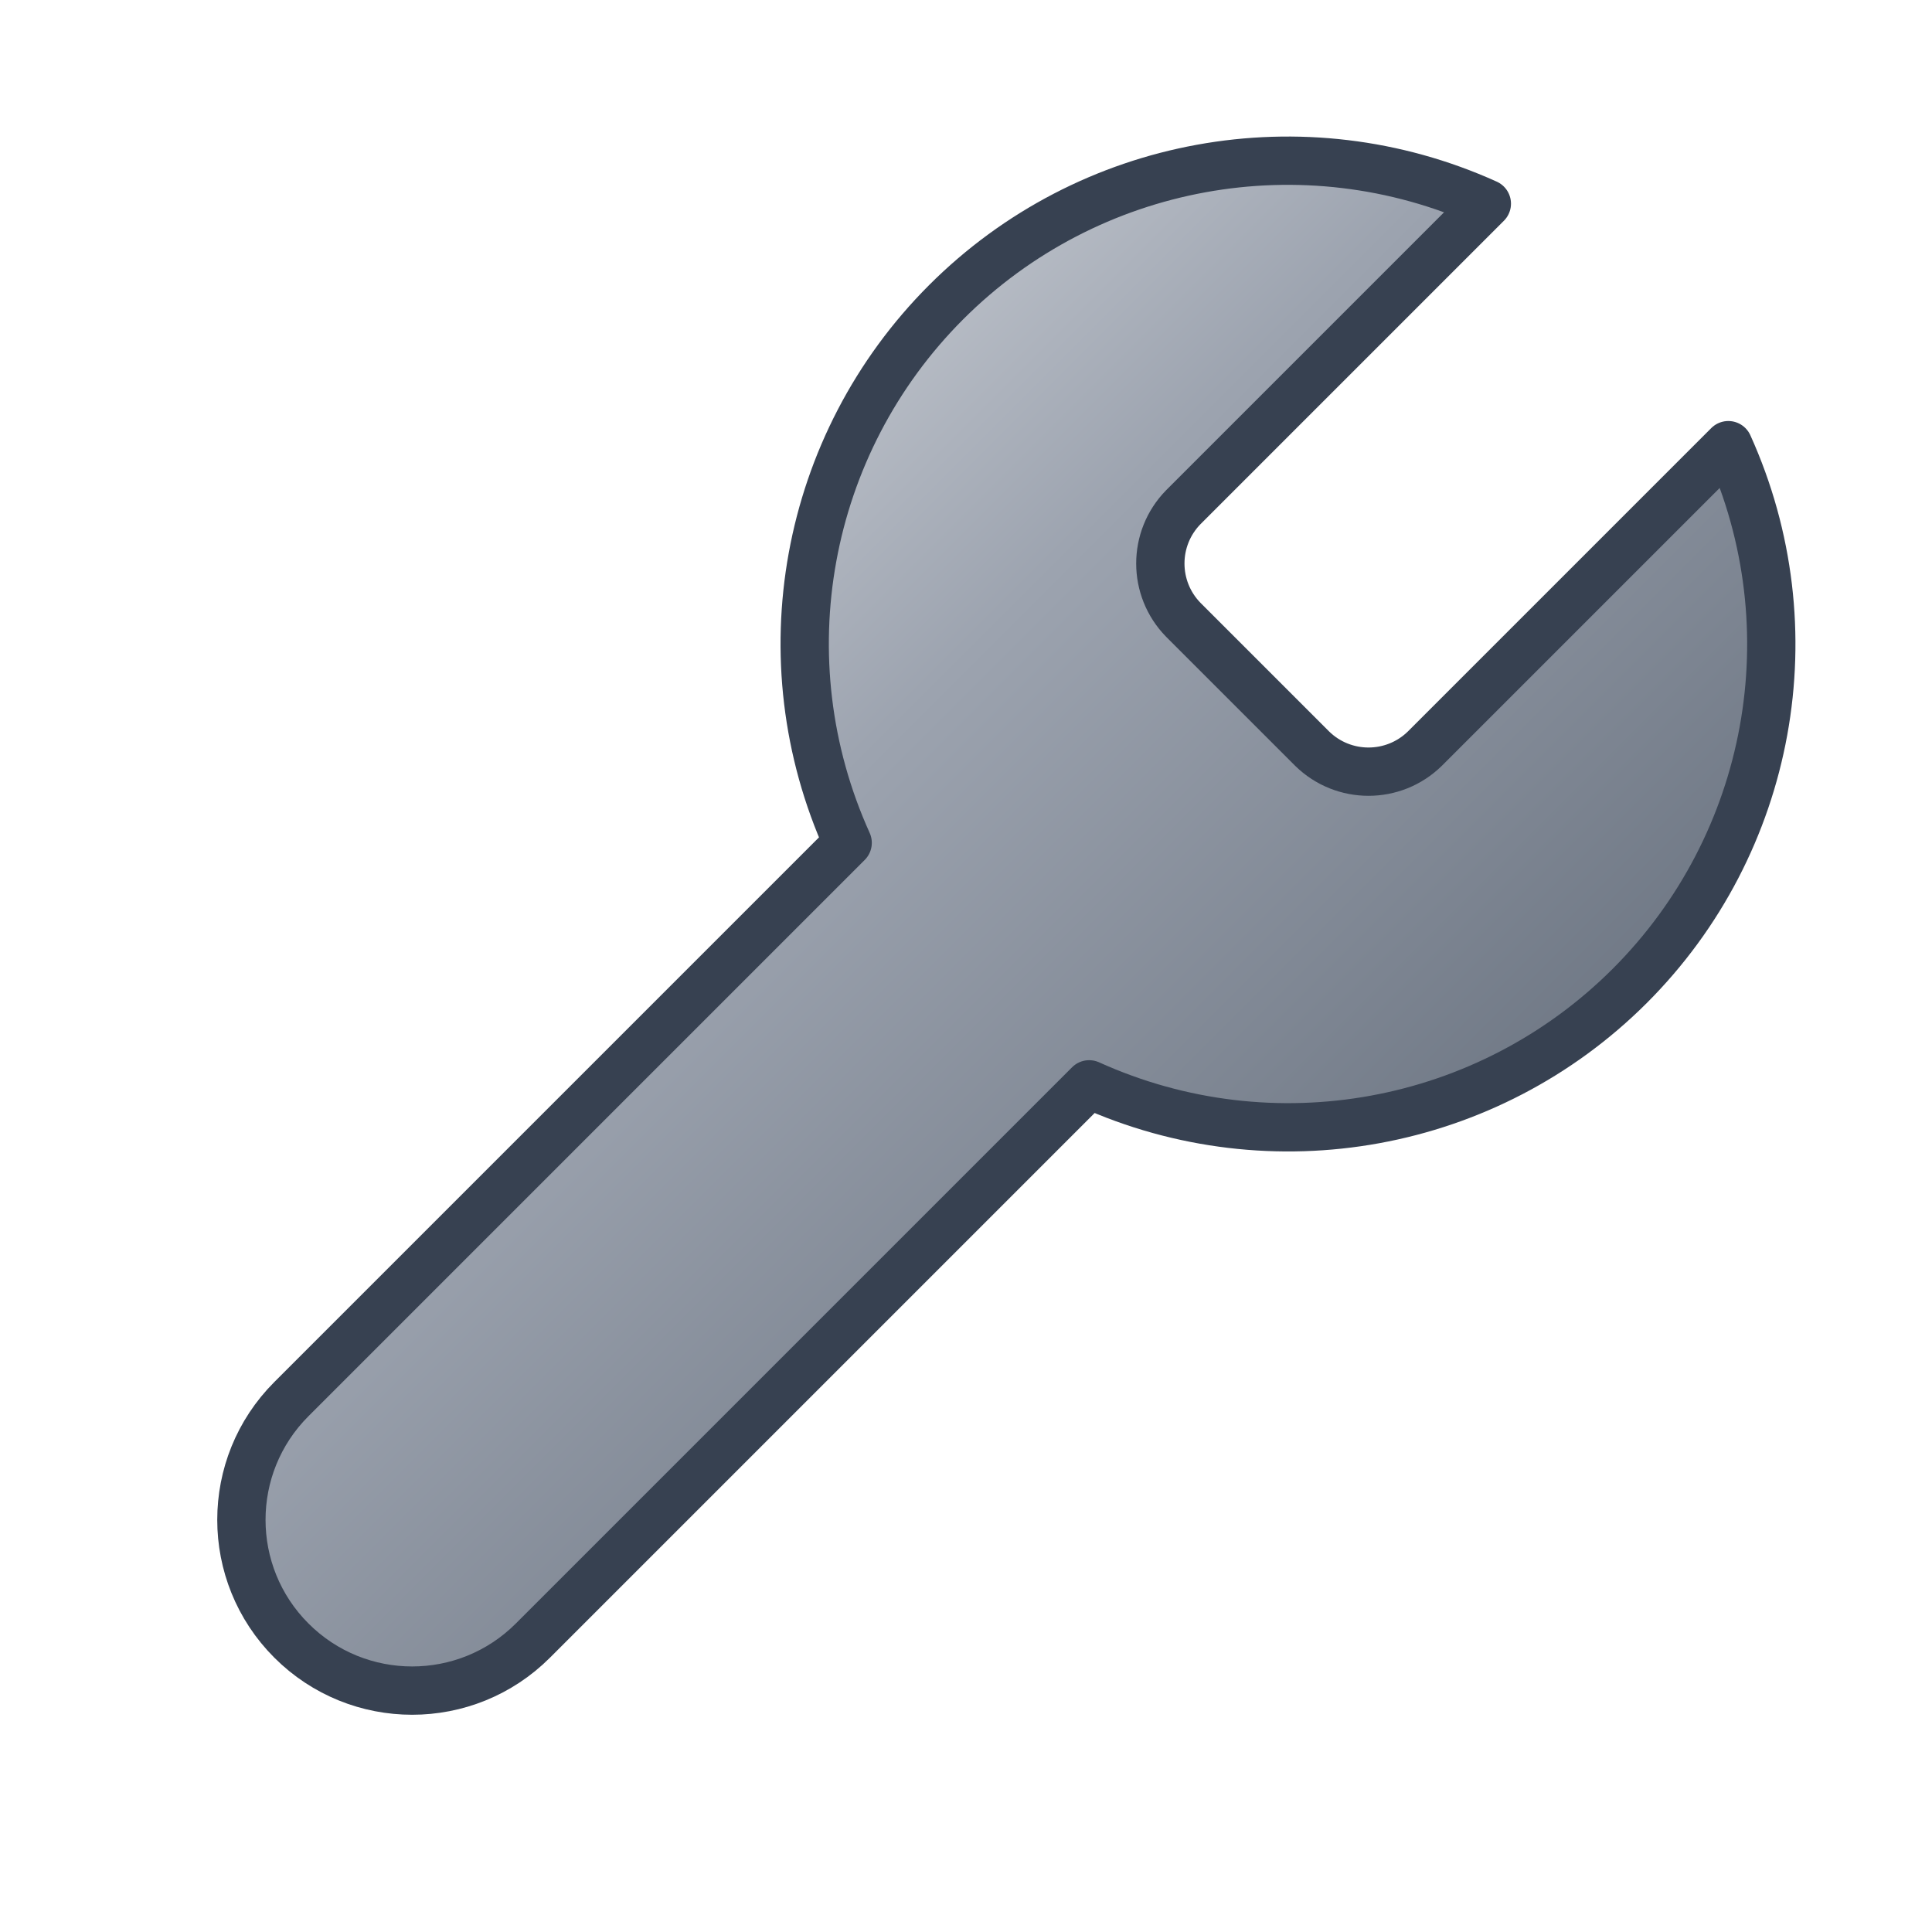
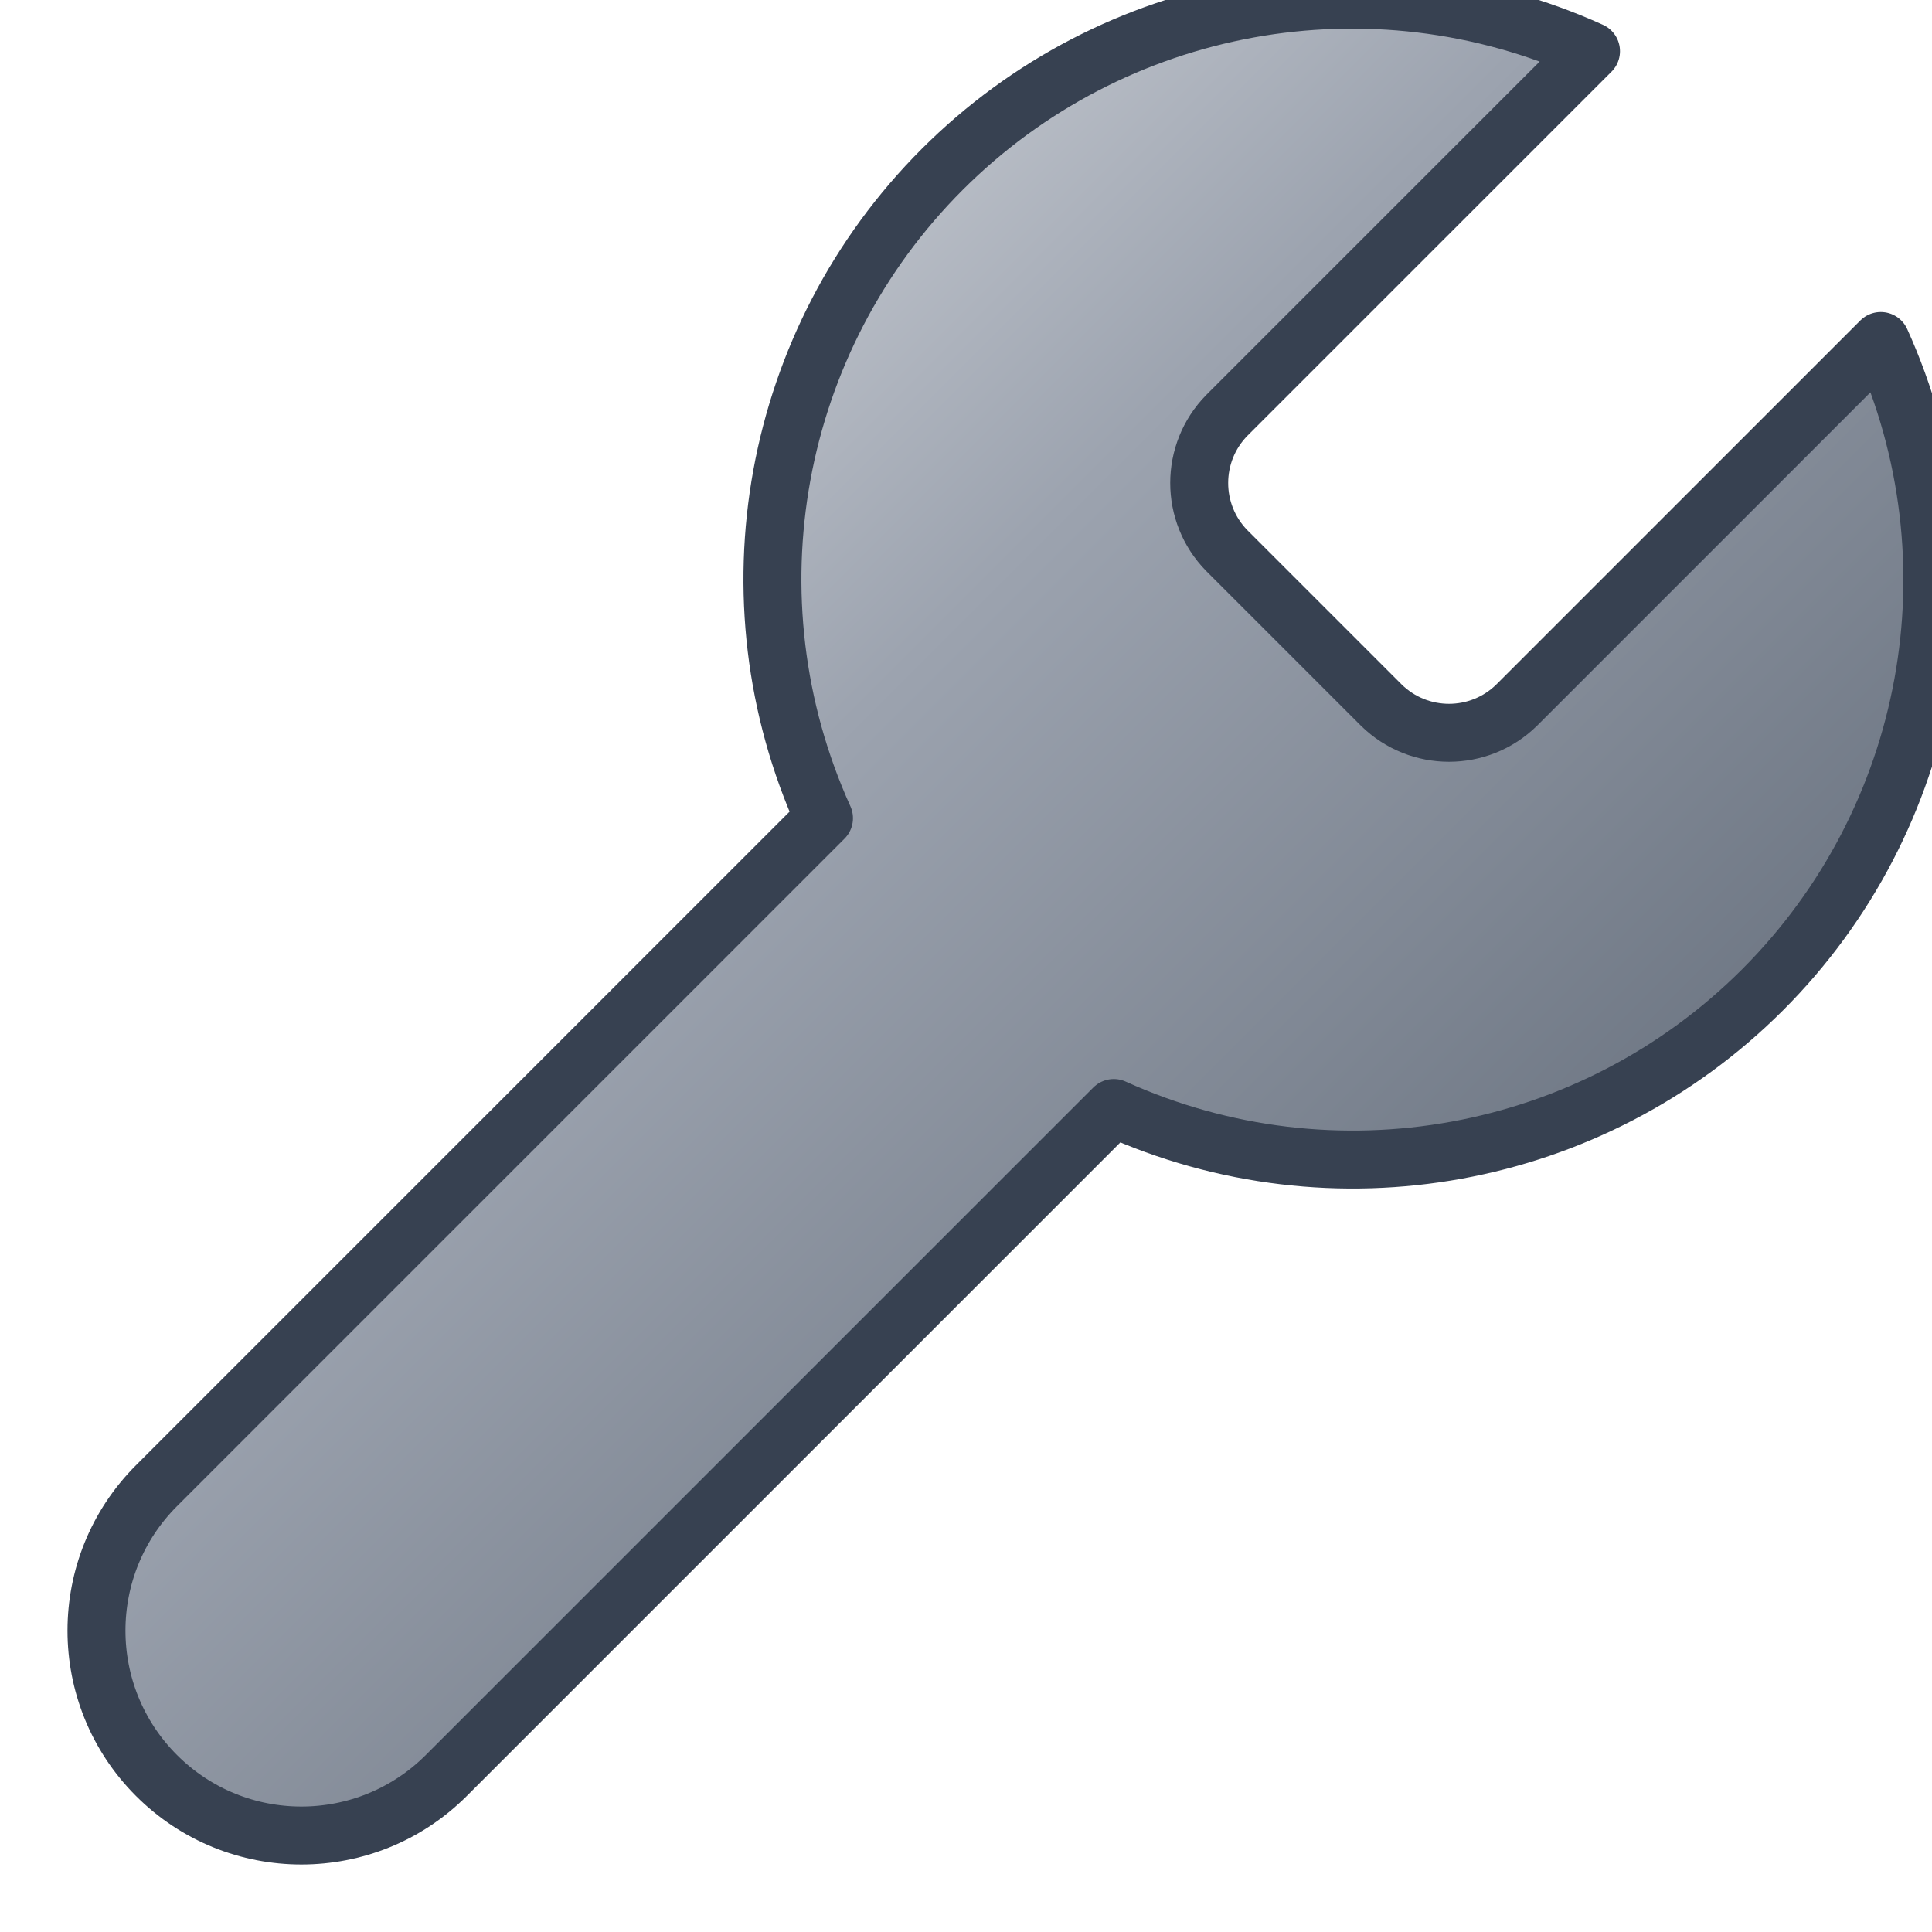
- <svg xmlns="http://www.w3.org/2000/svg" viewBox="0 0 24 24" aria-hidden="true">
+ <svg xmlns="http://www.w3.org/2000/svg" viewBox="2 2 20 20" aria-hidden="true">
  <defs>
    <linearGradient id="silver" x1="0%" y1="0%" x2="100%" y2="100%">
      <stop offset="0%" stop-color="#f3f4f6" />
      <stop offset="40%" stop-color="#9ca3af" />
      <stop offset="100%" stop-color="#4b5563" />
    </linearGradient>
  </defs>
  <path fill="url(#silver)" stroke="#374151" stroke-width="0.6" stroke-linejoin="round" d="M14.7 6.3a1 1 0 0 0 0 1.4l1.6 1.6a1 1 0 0 0 1.4 0l3.77-3.77a6 6 0 0 1-7.94 7.94l-6.91 6.91a2.12 2.12 0 0 1-3-3l6.91-6.91a6 6 0 0 1 7.94-7.94z" />
</svg>
